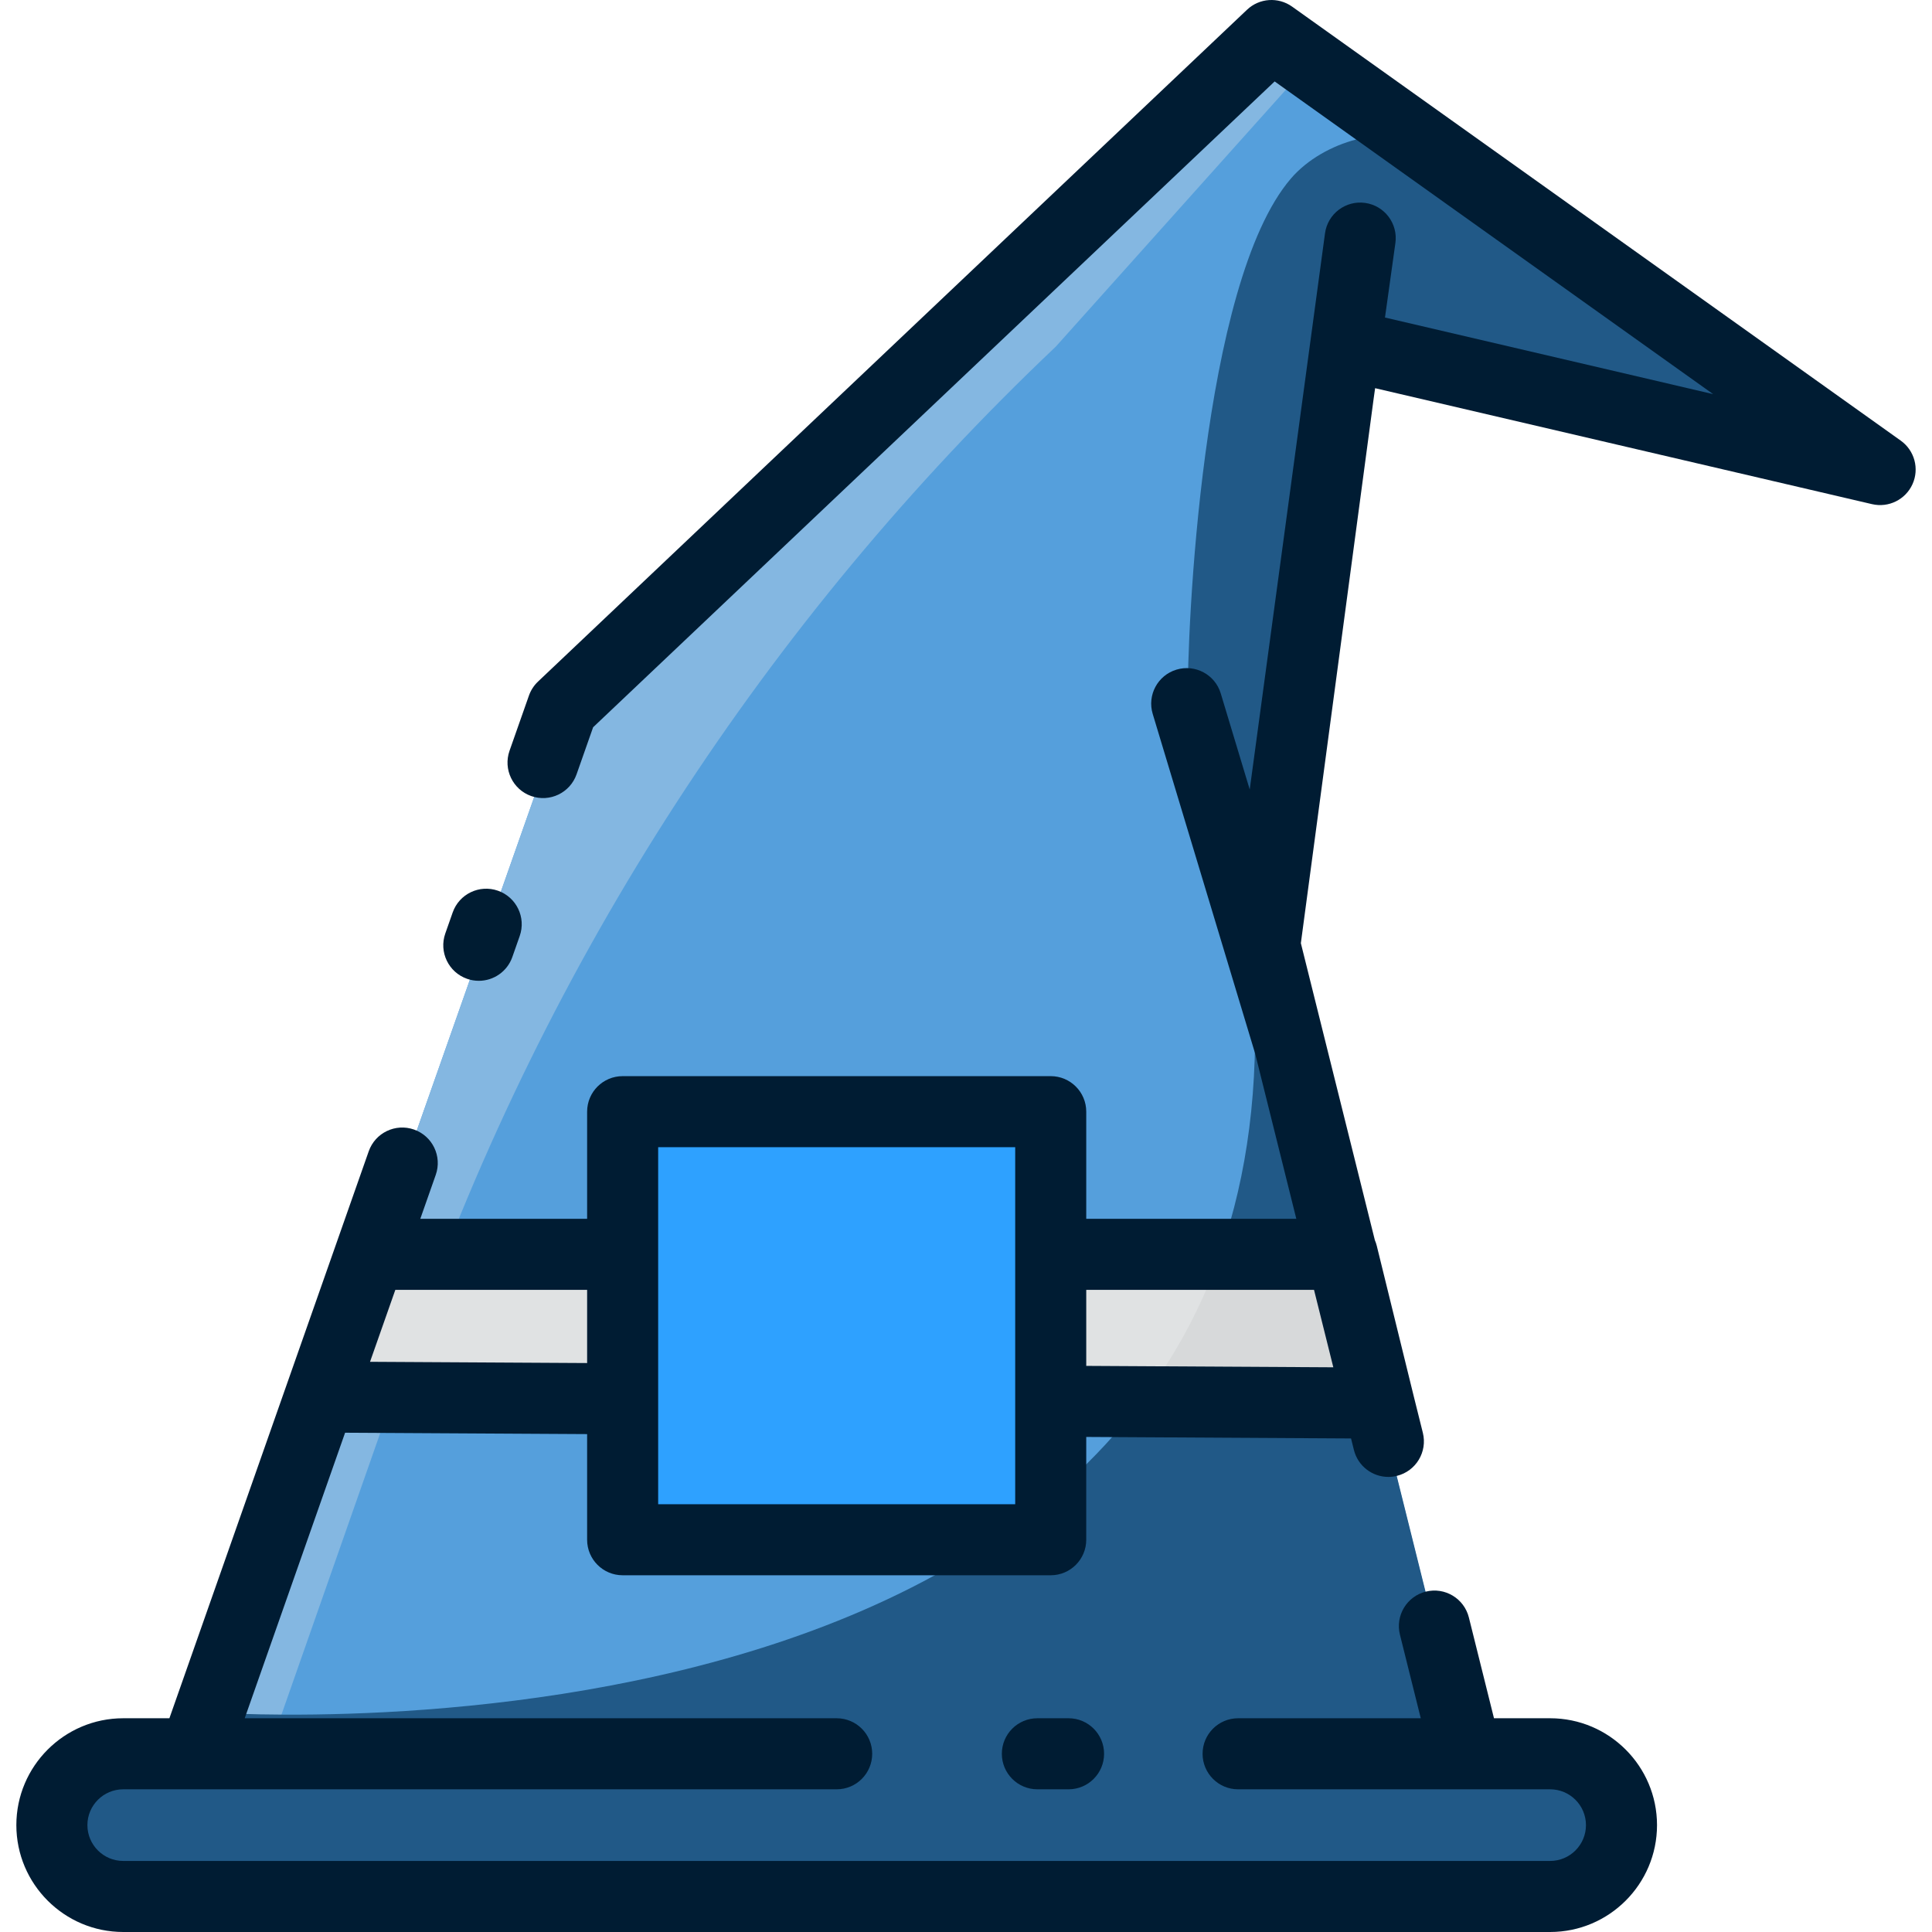
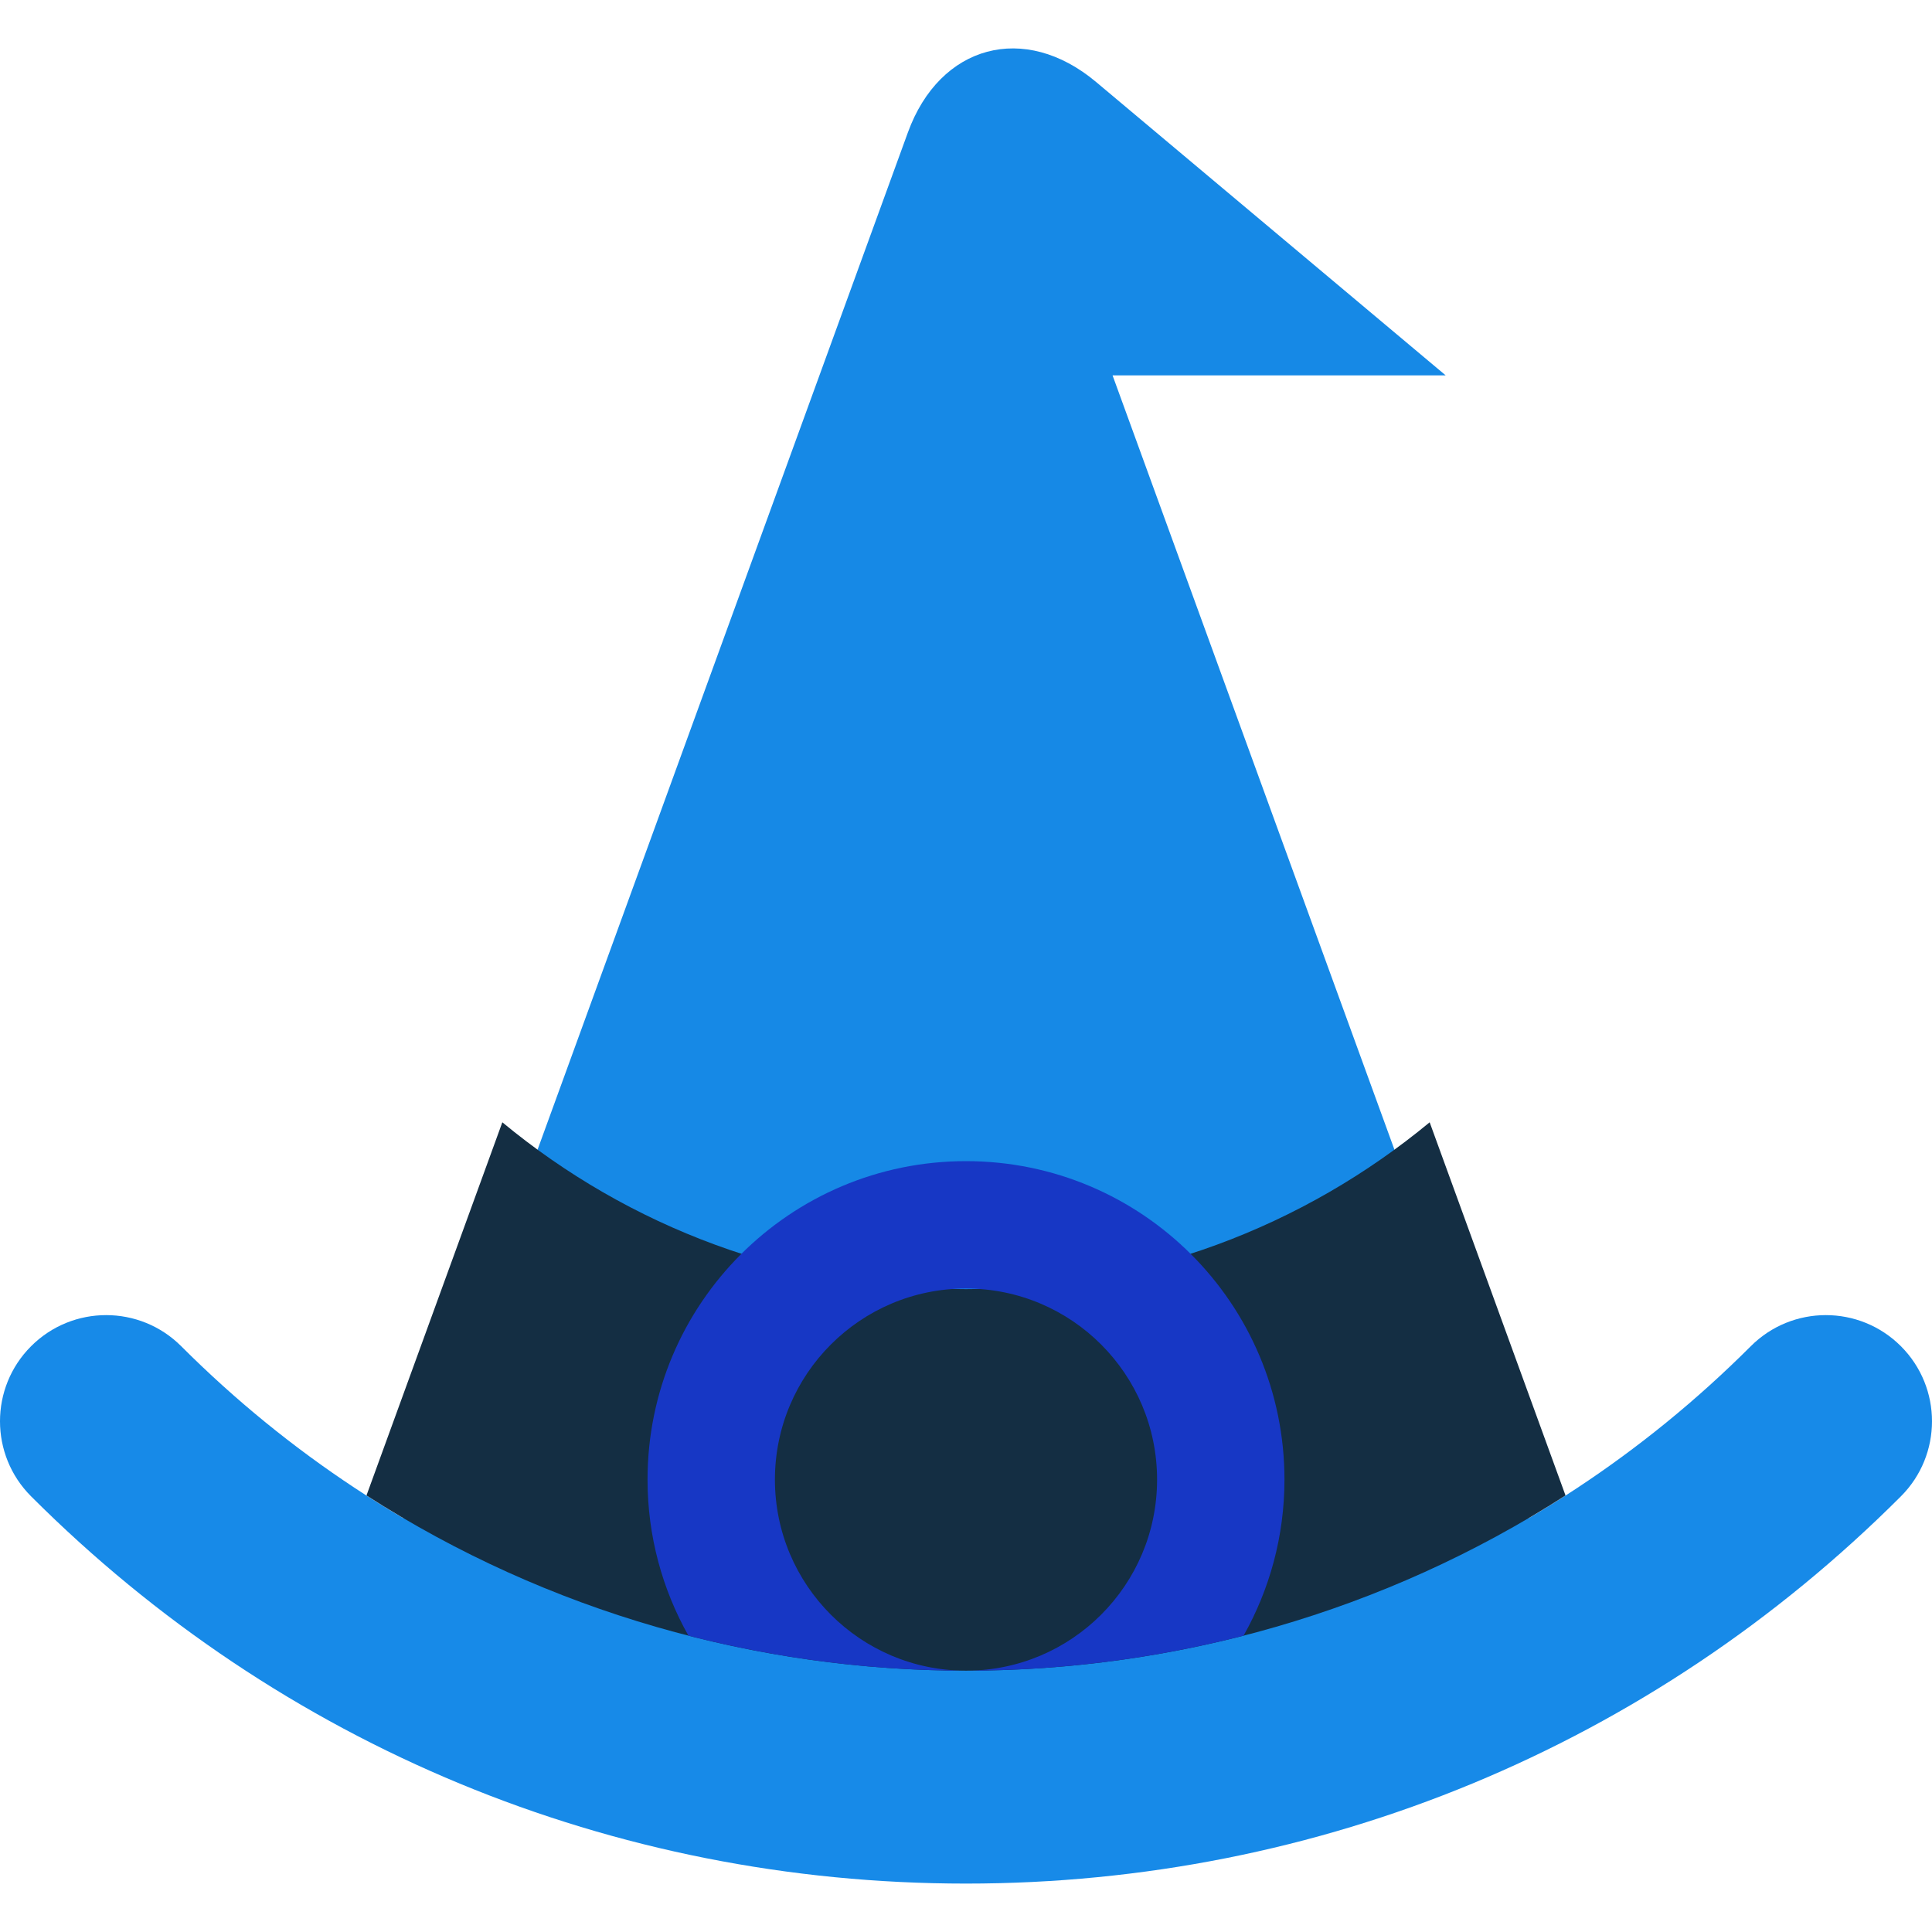
- <svg xmlns="http://www.w3.org/2000/svg" version="1.1" id="Layer_1" x="0px" y="0px" viewBox="0 0 512.001 512.001" style="enable-background:new 0 0 512.001 512.001;" xml:space="preserve">
-   <defs id="defs142" />
-   <path style="display:inline;fill:#559fdc;fill-opacity:1" d="m 51.882,465.94 97.493,-276.901 187.894,-178.045 139.59,99.54 c 4.701,3.353 1.366,10.735 -4.258,9.423 L 356.765,92.926 335.494,252.065 388.671,465.923 Z" id="path89" />
-   <path style="display:inline;fill:#84b7e1;fill-opacity:1" d="M 279.809,91.848 346.385,17.512 337.269,10.993 149.376,189.038 51.89,465.94 h 18.652 l 39.209,-111.783 c 35.053,-99.7 93.347,-189.616 170.058,-262.309 z" id="path91" />
-   <path style="display:inline;fill:#215987;fill-opacity:1" d="m 477.048,110.669 c 0,0 -88.142,-62.82 -101.742,-72.548 -7.072,-5.06 -24.425,-1.046 -33.211,9.205 -23.797,27.764 -27.51,120.745 -27.321,138.11 0.019,1.728 0.246,3.388 0.69,5.057 l 15.966,60.046 C 353.613,475.804 56.107,453.817 56.107,453.817 c -0.01,0 -1.936,5.492 -4.236,12.122 l -18.897,0.41 c -10.442,0 -18.908,8.465 -18.908,18.908 0,10.443 8.465,18.908 18.908,18.908 h 378.15 c 10.442,0 18.908,-8.465 18.908,-18.908 0,-10.443 -8.465,-18.908 -18.908,-18.908 h -21.54 c -4.393,-15.672 -4.593,-15.627 -7.257,-26.311 L 336.44,255.871 c -0.626,-2.514 -0.772,-5.124 -0.428,-7.692 l 17.753,-132.815 c 1.607,-12.025 13.228,-20.05 25.045,-17.292 l 94.016,21.941 c 5.576,1.299 8.883,-6.02 4.222,-9.344 z" id="path93" />
-   <polygon style="display:inline;fill:#e0e2e3;fill-opacity:1" points="98.411,333.997 355.916,334.032 365.73,373.412 84.429,373.534 " id="polygon95" />
-   <path style="display:inline;fill:#d7d9da;fill-opacity:1" d="m 365.73,373.412 -9.822,-39.415 -33.19,0.021 c -5.285,14.883 -13.065,27.982 -21.816,39.436 z" id="path97" />
-   <rect x="165.33" y="296.189" style="display:inline;fill:#2ea1ff;fill-opacity:1" width="113.449" height="113.449" id="rect99" />
-   <g id="g107">
-     <path style="fill:#001c33;fill-opacity:1" d="M274.914,455.357c-5.201,0-9.414,4.215-9.414,9.414s4.214,9.414,9.414,9.414h8.265   c5.201,0,9.414-4.215,9.414-9.414s-4.214-9.414-9.414-9.414H274.914z" id="path101" />
-     <path style="display:inline;fill:#001c33;fill-opacity:1" d="M 503.72,116.773 342.415,1.75 c -3.67,-2.616 -8.674,-2.267 -11.942,0.832 L 142.58,180.627 c -1.086,1.028 -1.91,2.301 -2.406,3.711 l -5.143,14.625 c -1.725,4.906 0.854,10.279 5.759,12.004 4.903,1.727 10.279,-0.854 12.004,-5.758 l 4.388,-12.478 180.614,-171.149 116.202,82.863 -86.962,-20.294 2.758,-19.75 c 0.719,-5.149 -2.872,-9.906 -8.022,-10.626 -5.143,-0.721 -9.908,2.872 -10.626,8.022 l -19.955,147.433 -7.682,-25.474 c -1.501,-4.978 -6.756,-7.799 -11.732,-6.295 -4.978,1.501 -7.798,6.753 -6.296,11.732 l 27.151,90.034 10.907,43.777 h -55.672 v -28.4 c 0,-5.199 -4.214,-9.414 -9.414,-9.414 H 165.008 c -5.201,0 -9.414,4.215 -9.414,9.414 v 28.4 h -44.212 l 4.098,-11.658 c 1.725,-4.906 -0.854,-10.279 -5.759,-12.004 -4.904,-1.725 -10.279,0.854 -12.004,5.759 l -8.504,24.191 c 0,0.001 -10e-4,0.003 -10e-4,0.003 L 75.917,367.11 v 10e-4 L 44.894,455.356 H 32.655 c -15.617,0 -28.322,12.706 -28.322,28.322 0,15.617 12.706,28.322 28.322,28.322 h 378.15 c 15.617,0 28.322,-12.706 28.322,-28.322 0,-15.617 -12.706,-28.322 -28.322,-28.322 h -14.883 l -6.653,-26.704 c -1.258,-5.045 -6.365,-8.114 -11.413,-6.857 -5.045,1.258 -8.115,6.367 -6.857,11.413 l 5.519,22.149 h -48.406 c -5.201,0 -9.414,4.215 -9.414,9.414 0,5.199 4.214,9.414 9.414,9.414 h 82.693 c 5.236,0 9.493,4.258 9.493,9.493 0,5.234 -4.259,9.493 -9.493,9.493 H 32.656 c -5.236,0 -9.493,-4.259 -9.493,-9.493 0,-5.236 4.259,-9.493 9.493,-9.493 h 18.85 c 0.019,0 0.038,0.003 0.056,0.003 0.01,0 0.02,-0.003 0.03,-0.003 h 170.137 c 5.201,0 9.414,-4.215 9.414,-9.414 0,-5.199 -4.214,-9.414 -9.414,-9.414 H 64.851 l 26.603,-75.671 64.139,0.365 v 27.997 c 0,5.199 4.214,9.414 9.414,9.414 h 113.444 c 5.201,0 9.414,-4.215 9.414,-9.414 v -27.243 l 70.176,0.4 0.761,3.053 c 1.067,4.282 4.906,7.141 9.127,7.141 0.754,0 1.52,-0.092 2.283,-0.282 5.045,-1.257 8.116,-6.365 6.859,-11.41 l -2.517,-10.099 c -10e-4,-0.008 -0.003,-0.015 -0.004,-0.023 l -9.687,-39.415 c -0.129,-0.527 -0.303,-1.034 -0.513,-1.52 l -19.608,-78.699 19.286,-144.275 0.392,-2.803 131.693,30.732 c 4.376,1.022 8.866,-1.196 10.719,-5.292 1.852,-4.095 0.548,-8.929 -3.112,-11.54 z m -348.126,244.449 -57.533,-0.328 6.702,-19.062 h 50.831 c 0,0 0,19.39 0,19.39 z m 113.444,-38.219 v 18.829 20.036 18.829 17.936 H 174.422 V 380.158 361.33 341.833 323.004 304.018 h 94.616 z m 79.195,18.829 5.111,20.517 -65.478,-0.373 v -20.144 z" id="path103" />
-     <path style="fill:#001c32;fill-opacity:1" d="M123.768,259.391c1.033,0.363,2.085,0.535,3.121,0.535c3.885,0,7.521-2.424,8.882-6.296l1.959-5.576   c1.723-4.906-0.857-10.279-5.762-12.003c-4.909-1.721-10.281,0.856-12.004,5.762l-1.959,5.576   C116.285,252.294,118.864,257.668,123.768,259.391z" id="path105" />
+ <svg xmlns="http://www.w3.org/2000/svg" version="1.1" id="Layer_1" x="0px" y="0px" viewBox="0 0 511.999 511.999" style="enable-background:new 0 0 511.999 511.999;" xml:space="preserve">
+   <defs id="defs122" />
+   <g id="g83">
+     <path style="display:inline;fill:#1689e6;fill-opacity:1" d="M 294.84,99.483 383.118,99.476 290.479,21.731 C 271.516,5.816 249.071,11.829 240.603,35.091 L 106.901,402.345 v 56.264 h 298.198 v -56.264 z" id="path79" />
+     <path style="display:inline;fill:#178ae8;fill-opacity:1" d="m 256,499.169 c -93.591,0 -181.581,-36.447 -247.761,-102.626 -10.986,-10.986 -10.986,-28.798 0,-39.784 10.987,-10.986 28.798,-10.986 39.784,0 114.679,114.678 301.272,114.678 415.952,0 10.987,-10.986 28.798,-10.986 39.784,0 10.986,10.986 10.986,28.798 0,39.784 C 437.581,462.723 349.592,499.169 256,499.169 Z" id="path81" />
  </g>
+   <path style="display:inline;fill:#142e43;fill-opacity:1" d="M 414.878,396.315 378.875,297.42 c -33.366,27.614 -76.181,44.211 -122.875,44.211 -46.694,0 -89.51,-16.598 -122.876,-44.211 L 97.12,396.315 c 96.419,61.908 221.341,61.908 317.758,0 z" id="path85" />
+   <path style="display:inline;fill:#1737c5;fill-opacity:1" d="m 182.443,433.471 c 48.192,12.366 98.922,12.366 147.114,0 6.89,-12.226 10.839,-26.329 10.839,-41.363 0,-46.61 -37.786,-84.396 -84.396,-84.396 -46.61,0 -84.396,37.786 -84.396,84.396 10e-4,15.034 3.949,29.138 10.839,41.363 z m 73.557,-92 c 27.966,0 50.637,22.671 50.637,50.637 0,27.966 -22.671,50.637 -50.637,50.637 -27.966,0 -50.637,-22.671 -50.637,-50.637 0,-27.966 22.671,-50.637 50.637,-50.637 z" id="path87" />
</svg>
